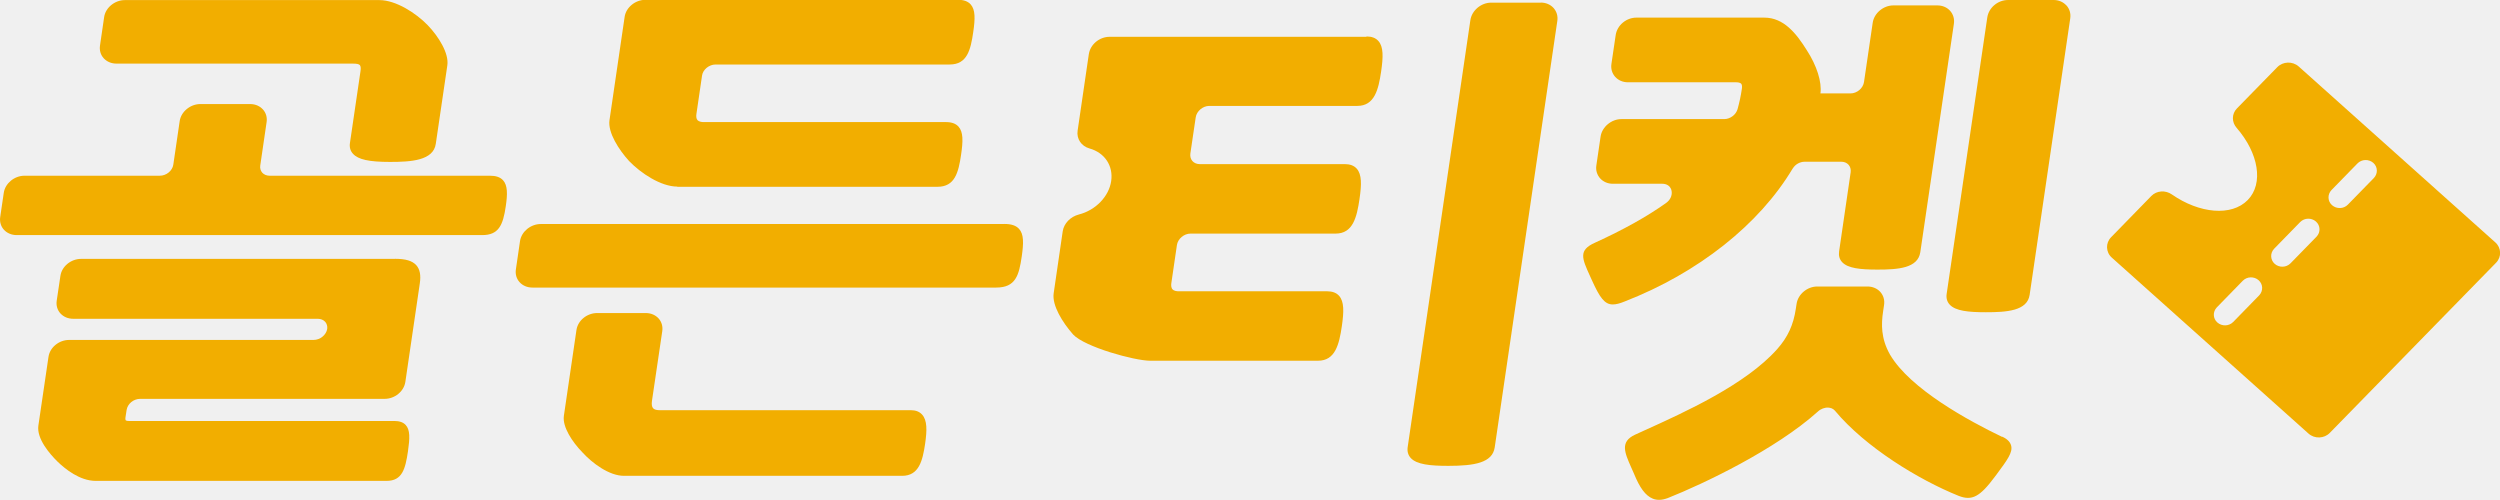
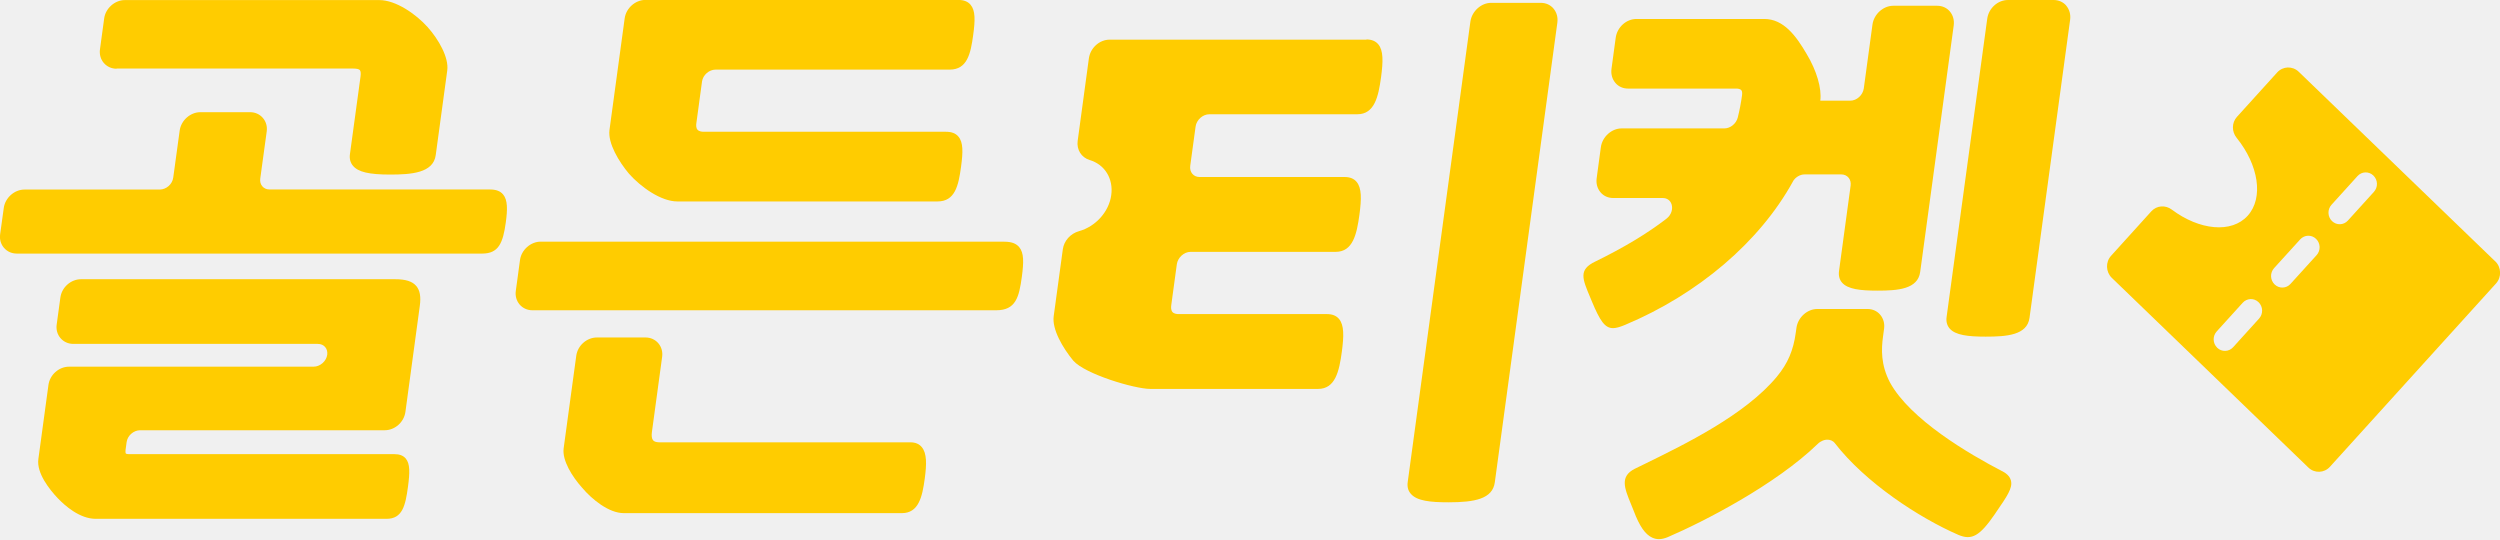
- <svg xmlns="http://www.w3.org/2000/svg" width="105" height="21" viewBox="0 0 105 21" fill="none">
-   <g clip-path="url(#clip0_364_2568)">
-     <path d="M20.579 7.38H11.327C11.202 7.38 11.09 7.336 11.016 7.254C10.946 7.176 10.915 7.068 10.93 6.957L11.198 5.125C11.226 4.928 11.171 4.738 11.043 4.597C10.911 4.452 10.721 4.37 10.503 4.37H8.417C7.994 4.37 7.605 4.69 7.547 5.084L7.279 6.916C7.24 7.172 6.988 7.38 6.712 7.38H1.029C0.606 7.38 0.218 7.7 0.159 8.094L0.008 9.119C-0.019 9.316 0.035 9.506 0.163 9.647C0.295 9.792 0.486 9.874 0.703 9.874H20.253C20.94 9.874 21.127 9.465 21.243 8.659C21.317 8.161 21.325 7.785 21.127 7.57C21.006 7.44 20.831 7.38 20.575 7.38H20.579Z" fill="#F2AE00" />
-     <path d="M16.594 10.873H3.407C2.979 10.873 2.595 11.189 2.537 11.587L2.381 12.635C2.354 12.832 2.408 13.021 2.537 13.163C2.669 13.307 2.859 13.389 3.076 13.389H13.347C13.471 13.389 13.584 13.434 13.657 13.516C13.727 13.594 13.758 13.701 13.743 13.813C13.704 14.066 13.444 14.277 13.176 14.277H2.906C2.478 14.277 2.094 14.59 2.036 14.991L1.612 17.871C1.531 18.421 2.082 19.06 2.42 19.391C2.731 19.692 3.348 20.197 4.02 20.197H16.236C16.901 20.197 17.025 19.684 17.134 18.96C17.215 18.399 17.227 18.057 17.041 17.852C16.936 17.737 16.78 17.681 16.563 17.681H5.415C5.318 17.681 5.291 17.659 5.283 17.655C5.271 17.641 5.259 17.6 5.271 17.522L5.318 17.217C5.357 16.96 5.609 16.752 5.885 16.752H16.155C16.582 16.752 16.967 16.437 17.025 16.039L17.631 11.91C17.685 11.553 17.635 11.308 17.483 11.137C17.316 10.955 17.041 10.87 16.59 10.87L16.594 10.873Z" fill="#F2AE00" />
-     <path d="M4.894 2.672H14.826C14.982 2.672 15.075 2.69 15.114 2.735C15.149 2.776 15.16 2.861 15.141 2.988L14.698 6.002C14.671 6.184 14.714 6.34 14.826 6.459C15.044 6.7 15.498 6.801 16.384 6.801C17.27 6.801 18.202 6.741 18.303 6.042L18.788 2.746C18.862 2.245 18.427 1.538 17.961 1.055C17.472 0.55 16.629 0.004 15.933 0.004H5.244C4.82 0.004 4.432 0.323 4.374 0.717L4.199 1.918C4.172 2.114 4.226 2.304 4.354 2.445C4.486 2.59 4.677 2.672 4.894 2.672Z" fill="#F2AE00" />
-     <path d="M42.187 9.409H22.711C22.288 9.409 21.9 9.729 21.841 10.123L21.666 11.323C21.639 11.52 21.694 11.71 21.822 11.851C21.954 11.996 22.144 12.078 22.362 12.078H41.838C42.661 12.078 42.797 11.561 42.913 10.773C42.995 10.208 43.003 9.837 42.801 9.614C42.673 9.472 42.475 9.406 42.187 9.406V9.409Z" fill="#F2AE00" />
-     <path d="M38.249 17.228H27.707C27.571 17.228 27.481 17.202 27.431 17.146C27.377 17.087 27.361 16.979 27.384 16.827L27.816 13.902C27.843 13.705 27.788 13.516 27.66 13.374C27.528 13.229 27.338 13.148 27.12 13.148H25.081C24.654 13.148 24.269 13.46 24.211 13.861L23.683 17.462C23.613 17.93 24.04 18.566 24.459 18.997C24.875 19.454 25.586 19.985 26.207 19.985H37.891C38.598 19.985 38.75 19.346 38.855 18.637C38.936 18.075 38.948 17.652 38.726 17.41C38.614 17.288 38.458 17.228 38.253 17.228H38.249Z" fill="#F2AE00" />
-     <path d="M28.449 7.845H39.379C40.109 7.845 40.257 7.235 40.366 6.496C40.451 5.92 40.459 5.541 40.257 5.318C40.14 5.191 39.973 5.128 39.736 5.128H29.559C29.474 5.128 29.358 5.113 29.295 5.047C29.237 4.98 29.237 4.872 29.249 4.79L29.486 3.174C29.521 2.921 29.785 2.709 30.053 2.709H39.888C40.618 2.709 40.766 2.1 40.874 1.36C40.96 0.784 40.968 0.405 40.766 0.182C40.649 0.056 40.482 -0.007 40.245 -0.007H27.105C26.681 -0.007 26.293 0.312 26.235 0.706L25.598 5.05C25.524 5.567 25.994 6.295 26.421 6.763C26.918 7.28 27.765 7.837 28.445 7.837L28.449 7.845Z" fill="#F2AE00" />
-     <path d="M75.297 7.076C75.398 6.905 75.596 6.793 75.794 6.793H77.336C77.46 6.793 77.565 6.838 77.639 6.919C77.713 7.001 77.744 7.113 77.728 7.235L77.243 10.554C77.216 10.736 77.258 10.888 77.367 11.007C77.608 11.271 78.136 11.323 78.859 11.323C79.713 11.323 80.552 11.267 80.653 10.591L82.063 1C82.094 0.795 82.036 0.602 81.904 0.453C81.772 0.308 81.582 0.227 81.368 0.227H79.523C79.1 0.227 78.711 0.554 78.653 0.959L78.288 3.445C78.249 3.709 77.993 3.924 77.717 3.924H76.458C76.524 3.449 76.307 2.757 75.887 2.111C75.441 1.397 74.916 0.74 74.1 0.74H68.732C68.305 0.74 67.921 1.059 67.859 1.472L67.68 2.683C67.649 2.887 67.707 3.081 67.839 3.229C67.971 3.374 68.162 3.456 68.371 3.456H72.912C72.986 3.456 73.083 3.467 73.129 3.515C73.172 3.564 73.168 3.649 73.16 3.716C73.118 4.013 73.056 4.303 72.978 4.582C72.912 4.82 72.667 5.002 72.419 5.002H68.099C67.68 5.002 67.287 5.329 67.225 5.734L67.047 6.946C67.016 7.15 67.074 7.343 67.206 7.492C67.338 7.637 67.528 7.718 67.742 7.718H69.816C70.003 7.718 70.139 7.808 70.193 7.964C70.247 8.127 70.205 8.361 69.975 8.525C69.168 9.101 68.185 9.647 66.981 10.197C66.289 10.509 66.441 10.848 66.779 11.591L66.853 11.754C67.19 12.501 67.392 12.787 67.738 12.787C67.878 12.787 68.037 12.743 68.239 12.661C71.323 11.461 73.891 9.428 75.289 7.083L75.297 7.076Z" fill="#F2AE00" />
-     <path d="M84.091 18.35C82.697 17.681 80.226 16.34 79.379 14.891C78.991 14.207 79.014 13.601 79.088 13.096L79.131 12.806C79.162 12.601 79.104 12.408 78.972 12.26C78.84 12.115 78.649 12.033 78.436 12.033H76.326C75.903 12.033 75.514 12.36 75.456 12.765L75.425 12.966C75.324 13.646 75.091 14.155 74.641 14.664C73.316 16.154 70.764 17.31 69.078 18.072L68.67 18.258C68.033 18.555 68.235 19.008 68.511 19.632C68.546 19.714 68.585 19.803 68.628 19.896C68.872 20.495 69.113 20.818 69.412 20.941C69.498 20.978 69.591 20.993 69.684 20.993C69.797 20.993 69.917 20.966 70.049 20.918C71.556 20.32 74.582 18.878 76.357 17.28C76.478 17.169 76.645 17.109 76.792 17.12C76.874 17.124 76.987 17.154 77.068 17.25C78.35 18.789 80.599 20.156 82.261 20.825C82.825 21.045 83.155 20.87 83.792 20.012L83.846 19.941C84.308 19.317 84.542 19.004 84.468 18.715C84.417 18.518 84.235 18.406 84.095 18.339L84.091 18.35Z" fill="#F2AE00" />
-     <path d="M86.787 0.227C86.655 0.082 86.464 0 86.254 0H84.34C83.912 0 83.528 0.32 83.466 0.732L81.76 12.341C81.733 12.52 81.776 12.672 81.885 12.791C82.129 13.059 82.669 13.114 83.403 13.114C84.281 13.114 85.147 13.059 85.245 12.382L86.95 0.773C86.981 0.569 86.923 0.375 86.791 0.227H86.787Z" fill="#F2AE00" />
-     <path d="M57.39 1.546H46.604C46.176 1.546 45.792 1.865 45.73 2.278L45.26 5.489C45.209 5.831 45.415 6.139 45.761 6.236C46.398 6.414 46.763 6.964 46.67 7.603C46.577 8.25 46.017 8.83 45.314 9.008C44.957 9.101 44.685 9.383 44.634 9.714L44.254 12.319C44.18 12.828 44.627 13.545 45.073 14.051C45.566 14.575 47.652 15.151 48.313 15.151H55.355C56.081 15.151 56.244 14.467 56.357 13.701C56.446 13.092 56.458 12.665 56.24 12.423C56.128 12.297 55.961 12.234 55.743 12.234H49.505C49.42 12.234 49.307 12.219 49.245 12.152C49.183 12.081 49.183 11.966 49.198 11.88L49.431 10.29C49.47 10.03 49.73 9.811 50.002 9.811H56.097C56.823 9.811 56.986 9.127 57.099 8.361C57.188 7.752 57.2 7.325 56.982 7.083C56.87 6.957 56.703 6.893 56.485 6.893H50.391C50.267 6.893 50.158 6.849 50.084 6.767C50.01 6.685 49.979 6.574 49.995 6.451L50.22 4.928C50.259 4.667 50.519 4.448 50.791 4.448H57.006C57.732 4.448 57.895 3.764 58.008 2.999C58.097 2.389 58.109 1.962 57.891 1.721C57.779 1.594 57.612 1.531 57.394 1.531L57.39 1.546Z" fill="#F2AE00" />
-     <path d="M64.716 0.111H62.63C62.207 0.111 61.818 0.438 61.756 0.844L59.123 18.774C59.096 18.956 59.138 19.108 59.247 19.231C59.499 19.51 60.063 19.566 60.832 19.566C61.931 19.566 62.685 19.436 62.778 18.789L65.407 0.881C65.439 0.676 65.38 0.483 65.248 0.334C65.116 0.19 64.926 0.108 64.712 0.108L64.716 0.111Z" fill="#F2AE00" />
-     <path d="M104.802 10.179L96.548 2.795C96.291 2.564 95.884 2.575 95.643 2.824L93.949 4.556C93.728 4.783 93.728 5.132 93.938 5.37C94.858 6.425 95.084 7.707 94.404 8.402C93.724 9.097 92.376 8.971 91.215 8.164C90.947 7.979 90.582 8.001 90.356 8.231L88.667 9.963C88.426 10.208 88.441 10.595 88.698 10.822L96.956 18.209C97.212 18.44 97.616 18.425 97.853 18.18L104.833 11.037C105.074 10.792 105.058 10.405 104.802 10.179ZM93.794 13.523C93.615 13.705 93.32 13.713 93.13 13.545C92.939 13.378 92.932 13.092 93.106 12.91L94.198 11.791C94.377 11.609 94.672 11.602 94.862 11.769C95.052 11.936 95.06 12.223 94.885 12.405L93.794 13.523ZM96.202 11.059C96.023 11.241 95.728 11.249 95.538 11.082C95.348 10.914 95.34 10.628 95.515 10.446L96.606 9.328C96.785 9.145 97.08 9.138 97.27 9.305C97.461 9.473 97.469 9.759 97.294 9.941L96.202 11.059ZM98.61 8.595C98.432 8.778 98.137 8.785 97.946 8.618C97.756 8.451 97.748 8.164 97.923 7.982L99.014 6.864C99.193 6.682 99.488 6.674 99.679 6.841C99.869 7.009 99.877 7.295 99.702 7.477L98.61 8.595Z" fill="#F2AE00" />
+ <svg xmlns="http://www.w3.org/2000/svg" width="102" height="22" viewBox="0 0 102 22" fill="none">
+   <g clip-path="url(#clip0_1050_4293)">
+     <path d="M19.991 7.731H11.002C10.878 7.731 10.772 7.686 10.701 7.6C10.63 7.518 10.604 7.408 10.618 7.289L10.881 5.37C10.911 5.162 10.855 4.964 10.728 4.815C10.598 4.662 10.412 4.577 10.202 4.577H8.176C7.765 4.577 7.387 4.912 7.331 5.327L7.068 7.247C7.033 7.515 6.785 7.734 6.516 7.734H0.998C0.588 7.734 0.21 8.07 0.154 8.484L0.006 9.554C-0.024 9.761 0.032 9.959 0.159 10.108C0.289 10.261 0.475 10.346 0.685 10.346H19.674C20.342 10.346 20.522 9.916 20.637 9.072C20.708 8.551 20.717 8.158 20.525 7.932C20.41 7.795 20.239 7.731 19.988 7.731H19.991Z" fill="#FFCC00" />
+     <path d="M16.118 11.392H3.308C2.892 11.392 2.519 11.721 2.463 12.141L2.313 13.238C2.283 13.446 2.339 13.644 2.466 13.793C2.596 13.945 2.782 14.031 2.992 14.031H12.967C13.091 14.031 13.197 14.076 13.268 14.162C13.339 14.244 13.365 14.354 13.351 14.473C13.315 14.738 13.061 14.96 12.798 14.96H2.821C2.404 14.96 2.032 15.289 1.976 15.71L1.565 18.73C1.486 19.306 2.023 19.973 2.351 20.321C2.652 20.638 3.255 21.168 3.905 21.168H15.773C16.417 21.168 16.541 20.629 16.644 19.87C16.724 19.282 16.733 18.922 16.555 18.709C16.452 18.587 16.301 18.529 16.092 18.529H5.261C5.166 18.529 5.139 18.508 5.133 18.502C5.122 18.486 5.113 18.441 5.122 18.361L5.166 18.041C5.201 17.773 5.45 17.554 5.718 17.554H15.696C16.112 17.554 16.485 17.224 16.541 16.804L17.128 12.48C17.179 12.105 17.134 11.846 16.984 11.669C16.821 11.477 16.552 11.392 16.115 11.392H16.118Z" fill="#FFCC00" />
+     <path d="M4.755 2.797H14.405C14.556 2.797 14.647 2.819 14.683 2.861C14.718 2.904 14.727 2.996 14.709 3.127L14.278 6.284C14.252 6.476 14.293 6.637 14.402 6.765C14.615 7.018 15.055 7.122 15.915 7.122C16.774 7.122 17.681 7.061 17.778 6.327L18.248 2.874C18.319 2.35 17.896 1.606 17.445 1.103C16.969 0.573 16.151 0.003 15.474 0.003H5.095C4.685 0.003 4.306 0.338 4.25 0.753L4.079 2.011C4.05 2.218 4.106 2.417 4.233 2.566C4.363 2.718 4.549 2.804 4.755 2.804V2.797Z" fill="#FFCC00" />
+     <path d="M40.983 9.859H22.061C21.651 9.859 21.273 10.194 21.216 10.608L21.045 11.867C21.015 12.074 21.072 12.272 21.199 12.422C21.329 12.574 21.515 12.659 21.724 12.659H40.646C41.446 12.659 41.579 12.12 41.691 11.294C41.771 10.703 41.78 10.316 41.582 10.081C41.455 9.932 41.266 9.862 40.986 9.862L40.983 9.859Z" fill="#FFCC00" />
+     <path d="M37.154 18.047H26.914C26.784 18.047 26.692 18.02 26.645 17.962C26.592 17.898 26.577 17.785 26.598 17.627L27.015 14.561C27.044 14.354 26.988 14.156 26.861 14.006C26.731 13.854 26.545 13.769 26.335 13.769H24.356C23.94 13.769 23.567 14.098 23.511 14.518L22.997 18.291C22.93 18.782 23.343 19.446 23.751 19.9C24.155 20.379 24.843 20.936 25.449 20.936H36.797C37.482 20.936 37.63 20.269 37.73 19.525C37.81 18.937 37.819 18.492 37.606 18.239C37.5 18.111 37.344 18.047 37.146 18.047H37.154Z" fill="#FFCC00" />
+     <path d="M27.635 8.219H38.253C38.962 8.219 39.107 7.579 39.21 6.808C39.293 6.205 39.302 5.808 39.104 5.574C38.992 5.44 38.826 5.376 38.599 5.376H28.713C28.627 5.376 28.515 5.36 28.456 5.29C28.397 5.22 28.4 5.108 28.412 5.022L28.642 3.328C28.677 3.063 28.931 2.84 29.194 2.84H38.749C39.458 2.84 39.603 2.2 39.706 1.429C39.789 0.826 39.798 0.43 39.6 0.195C39.488 0.061 39.322 -0.003 39.095 -0.003H26.332C25.922 -0.003 25.544 0.332 25.487 0.747L24.867 5.3C24.793 5.839 25.251 6.601 25.668 7.094C26.152 7.637 26.973 8.219 27.635 8.219Z" fill="#FFCC00" />
+     <path d="M73.145 7.412C73.243 7.235 73.438 7.116 73.627 7.116H75.124C75.242 7.116 75.349 7.162 75.42 7.247C75.493 7.332 75.523 7.451 75.505 7.576L75.033 11.05C75.006 11.242 75.047 11.401 75.151 11.526C75.384 11.8 75.898 11.858 76.601 11.858C77.431 11.858 78.249 11.8 78.344 11.093L79.711 1.042C79.741 0.826 79.685 0.625 79.555 0.469C79.428 0.317 79.242 0.235 79.035 0.235H77.245C76.835 0.235 76.456 0.579 76.397 1L76.043 3.605C76.004 3.882 75.756 4.108 75.488 4.108H74.268C74.333 3.611 74.12 2.883 73.715 2.209C73.281 1.463 72.773 0.774 71.982 0.774H66.768C66.352 0.774 65.98 1.109 65.921 1.539L65.749 2.807C65.72 3.023 65.776 3.224 65.906 3.38C66.033 3.532 66.219 3.614 66.426 3.614H70.835C70.906 3.614 71.001 3.627 71.045 3.678C71.087 3.727 71.084 3.818 71.075 3.889C71.033 4.199 70.974 4.504 70.9 4.797C70.838 5.044 70.599 5.239 70.357 5.239H66.163C65.752 5.239 65.374 5.583 65.315 6.004L65.144 7.271C65.114 7.488 65.17 7.689 65.3 7.844C65.427 7.997 65.613 8.079 65.82 8.079H67.835C68.015 8.079 68.148 8.173 68.201 8.338C68.254 8.509 68.21 8.755 67.988 8.926C67.203 9.53 66.251 10.102 65.079 10.675C64.405 11.002 64.553 11.358 64.881 12.135L64.952 12.306C65.28 13.089 65.478 13.388 65.811 13.388C65.944 13.388 66.101 13.339 66.299 13.257C69.294 12.001 71.79 9.871 73.148 7.412H73.145Z" fill="#FFCC00" />
+     <path d="M81.687 19.224C80.332 18.52 77.933 17.115 77.109 15.6C76.734 14.881 76.755 14.247 76.829 13.72L76.87 13.415C76.9 13.199 76.843 12.998 76.713 12.842C76.586 12.69 76.4 12.607 76.194 12.607H74.144C73.733 12.607 73.355 12.952 73.296 13.372L73.266 13.583C73.169 14.296 72.942 14.826 72.504 15.359C71.219 16.92 68.738 18.13 67.099 18.931L66.7 19.126C66.083 19.437 66.275 19.912 66.544 20.567C66.579 20.656 66.618 20.747 66.656 20.845C66.892 21.473 67.129 21.811 67.418 21.939C67.504 21.976 67.589 21.997 67.684 21.997C67.793 21.997 67.911 21.969 68.038 21.918C69.503 21.29 72.442 19.781 74.167 18.108C74.285 17.992 74.448 17.928 74.59 17.941C74.666 17.947 74.776 17.974 74.859 18.078C76.105 19.69 78.291 21.122 79.903 21.823C80.45 22.055 80.772 21.872 81.392 20.973L81.442 20.897C81.891 20.244 82.119 19.915 82.048 19.614C82.001 19.41 81.82 19.291 81.687 19.221V19.224Z" fill="#FFCC00" />
+     <path d="M84.307 0.234C84.18 0.082 83.994 -0 83.787 -0H81.927C81.51 -0 81.138 0.335 81.079 0.765L79.422 12.927C79.395 13.116 79.437 13.272 79.54 13.397C79.776 13.677 80.299 13.735 81.014 13.735C81.868 13.735 82.706 13.677 82.804 12.97L84.461 0.807C84.49 0.591 84.434 0.39 84.304 0.234H84.307Z" fill="#FFCC00" />
+     <path d="M55.751 1.618H45.274C44.858 1.618 44.486 1.953 44.426 2.383L43.969 5.747C43.919 6.107 44.122 6.427 44.456 6.528C45.076 6.713 45.431 7.289 45.339 7.96C45.248 8.636 44.707 9.243 44.022 9.432C43.676 9.529 43.41 9.825 43.363 10.172L42.991 12.9C42.917 13.433 43.354 14.186 43.788 14.713C44.267 15.265 46.296 15.868 46.934 15.868H53.775C54.481 15.868 54.638 15.152 54.747 14.351C54.832 13.711 54.844 13.266 54.632 13.013C54.522 12.882 54.36 12.815 54.147 12.815H48.086C48.004 12.815 47.894 12.799 47.835 12.729C47.773 12.656 47.776 12.537 47.788 12.446L48.015 10.779C48.054 10.508 48.308 10.276 48.571 10.276H54.493C55.199 10.276 55.355 9.56 55.465 8.758C55.55 8.118 55.562 7.673 55.349 7.42C55.24 7.289 55.078 7.222 54.865 7.222H48.943C48.822 7.222 48.718 7.177 48.647 7.091C48.574 7.006 48.544 6.887 48.562 6.762L48.78 5.165C48.816 4.894 49.073 4.662 49.336 4.662H55.376C56.082 4.662 56.238 3.946 56.348 3.145C56.433 2.505 56.445 2.06 56.233 1.807C56.123 1.676 55.961 1.609 55.748 1.609L55.751 1.618Z" fill="#FFCC00" />
+     <path d="M62.867 0.116H60.84C60.43 0.116 60.052 0.46 59.992 0.881L57.435 19.666C57.408 19.858 57.449 20.019 57.559 20.144C57.804 20.436 58.35 20.494 59.098 20.494C60.167 20.494 60.896 20.357 60.988 19.681L63.54 0.923C63.569 0.707 63.513 0.506 63.383 0.35C63.256 0.198 63.07 0.116 62.864 0.116H62.867Z" fill="#FFCC00" />
+     <path d="M101.805 10.663L93.786 2.926C93.535 2.685 93.142 2.697 92.909 2.956L91.266 4.769C91.051 5.007 91.051 5.373 91.254 5.623C92.149 6.729 92.365 8.073 91.706 8.801C91.048 9.53 89.736 9.396 88.608 8.551C88.348 8.356 87.994 8.381 87.775 8.621L86.133 10.435C85.899 10.691 85.914 11.096 86.162 11.337L94.184 19.078C94.433 19.318 94.826 19.303 95.059 19.047L101.838 11.565C102.071 11.309 102.056 10.904 101.808 10.663H101.805ZM91.11 14.168C90.938 14.357 90.649 14.369 90.463 14.189C90.277 14.009 90.268 13.714 90.442 13.522L91.503 12.352C91.674 12.163 91.963 12.15 92.149 12.33C92.335 12.51 92.344 12.806 92.17 12.998L91.11 14.168ZM93.452 11.584C93.281 11.773 92.991 11.785 92.805 11.605C92.619 11.425 92.61 11.13 92.784 10.938L93.848 9.767C94.019 9.578 94.309 9.566 94.495 9.746C94.681 9.926 94.69 10.221 94.515 10.413L93.452 11.584ZM95.794 8.999C95.623 9.188 95.334 9.201 95.147 9.021C94.961 8.841 94.953 8.545 95.127 8.353L96.187 7.183C96.358 6.994 96.648 6.982 96.834 7.162C97.02 7.342 97.029 7.637 96.855 7.829L95.794 8.999Z" fill="#FFCC00" />
  </g>
  <defs>
-     <clipPath id="clip0_364_2568">
-       <rect width="105" height="21" fill="white" />
+     <clipPath id="clip0_1050_4293">
+       <rect width="102" height="22" fill="white" />
    </clipPath>
  </defs>
</svg>
